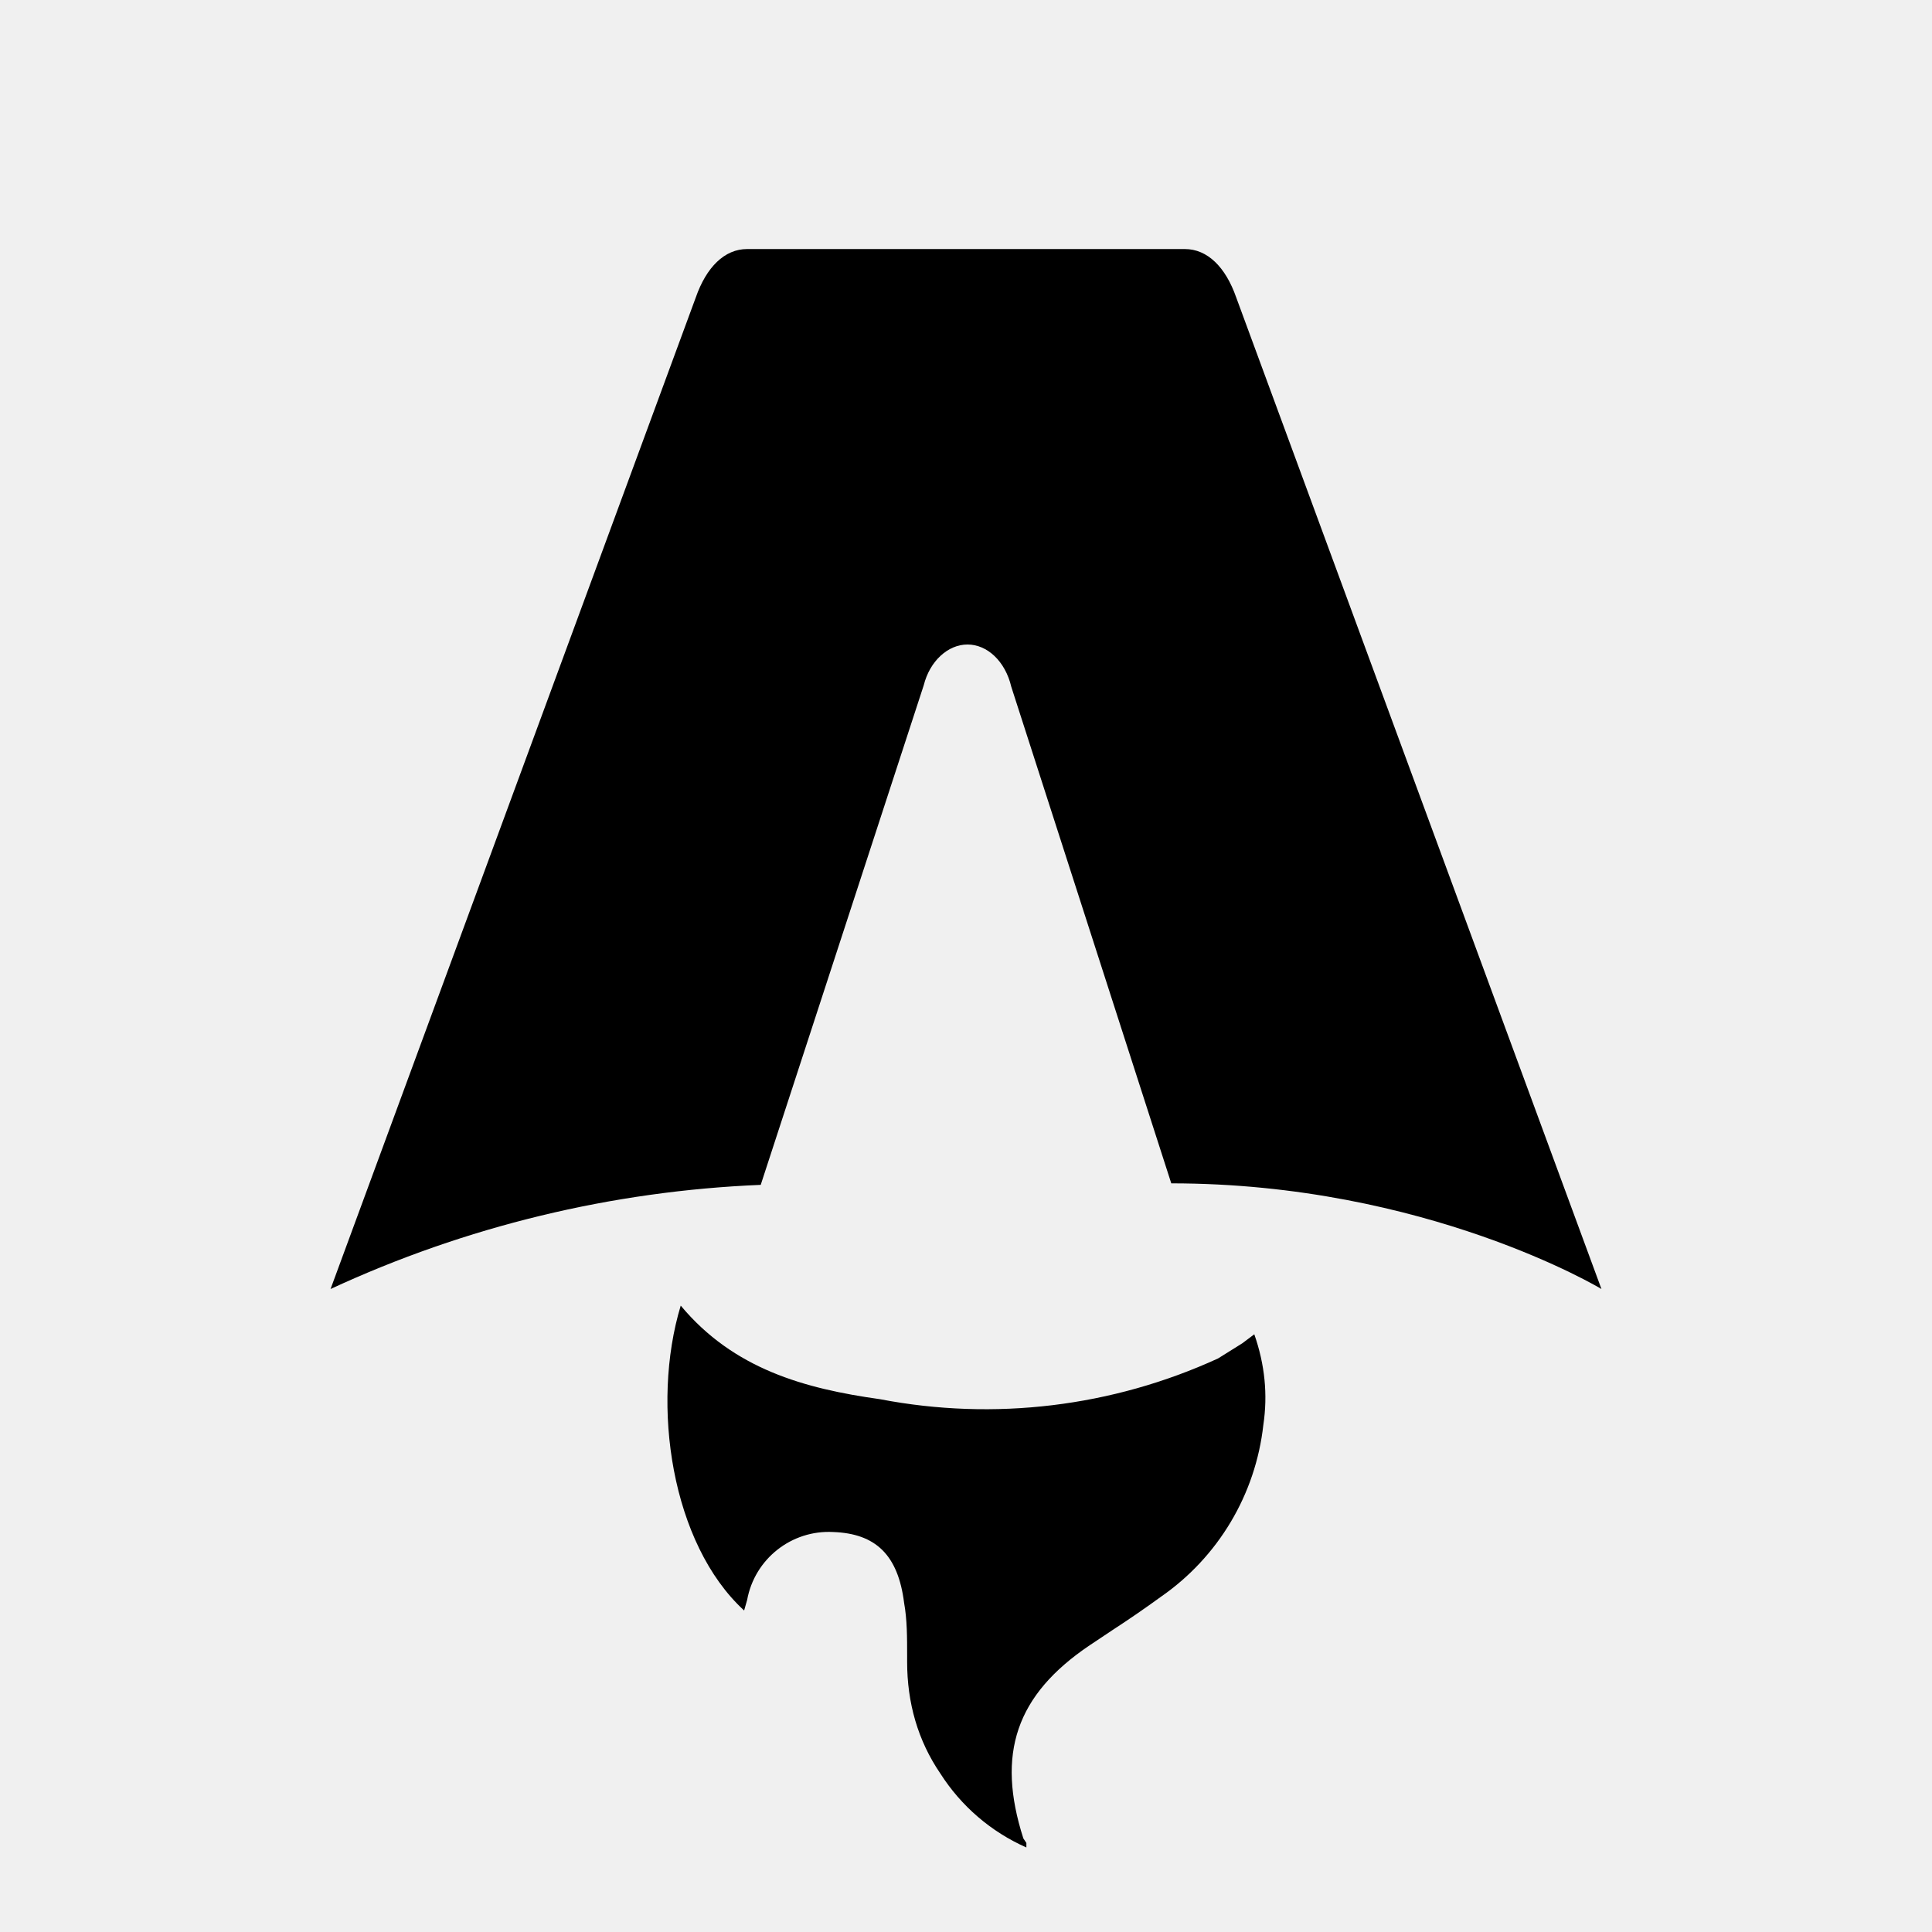
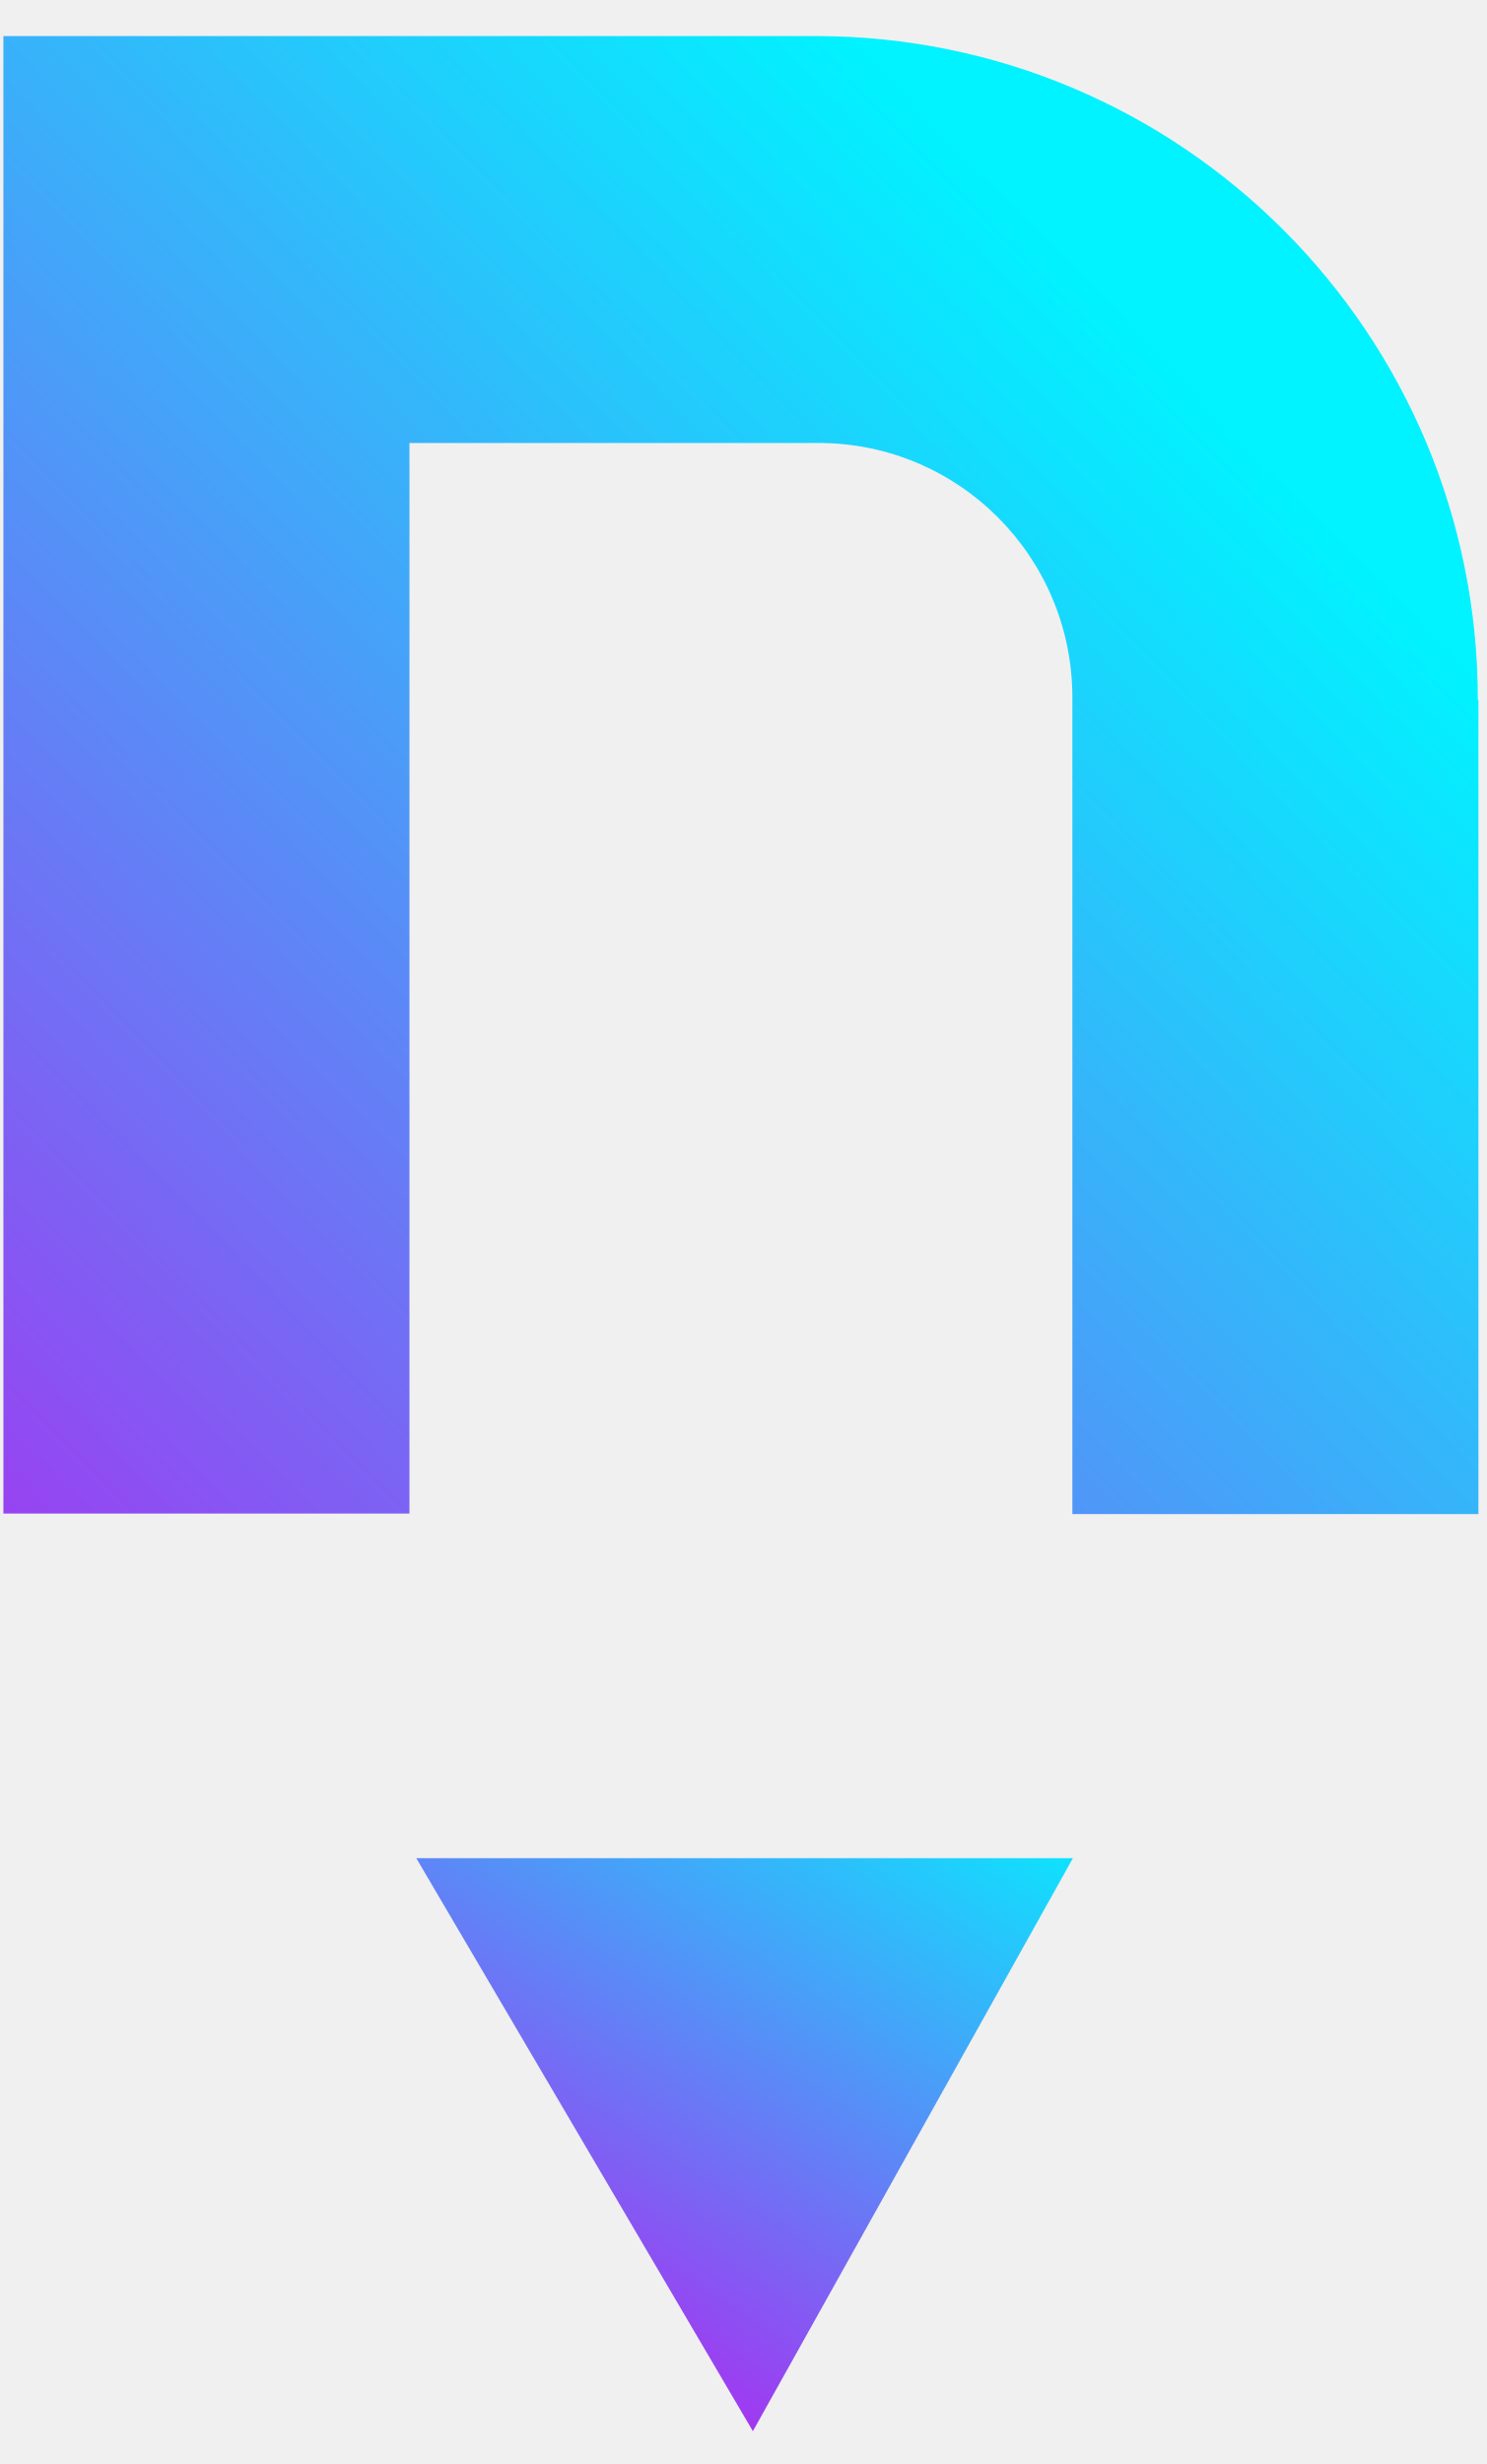
- <svg xmlns="http://www.w3.org/2000/svg" fill="none" viewBox="0 0 128 128">
-   <path d="M50.4 78.5a75.1 75.1 0 0 0-28.5 6.9l24.2-65.7c.7-2 1.9-3.2 3.4-3.2h29c1.5 0 2.7 1.2 3.4 3.2l24.2 65.7s-11.6-7-28.5-7L67 45.5c-.4-1.7-1.6-2.8-2.9-2.8-1.3 0-2.5 1.1-2.9 2.7L50.4 78.5Zm-1.1 28.2Zm-4.2-20.2c-2 6.6-.6 15.8 4.2 20.2a17.5 17.5 0 0 1 .2-.7 5.5 5.5 0 0 1 5.7-4.5c2.8.1 4.3 1.5 4.7 4.7.2 1.1.2 2.3.2 3.5v.4c0 2.7.7 5.2 2.2 7.4a13 13 0 0 0 5.7 4.9v-.3l-.2-.3c-1.8-5.6-.5-9.5 4.4-12.8l1.5-1a73 73 0 0 0 3.2-2.2 16 16 0 0 0 6.8-11.4c.3-2 .1-4-.6-6l-.8.6-1.6 1a37 37 0 0 1-22.4 2.7c-5-.7-9.7-2-13.2-6.2Z" />
-   <style>
-         path { fill: #000; }
-         @media (prefers-color-scheme: dark) {
-             path { fill: #FFF; }
-         }
-     </style>
+ <svg xmlns="http://www.w3.org/2000/svg" width="35" height="58" viewBox="0 0 35 58" fill="none">
+   <path d="M34.807 16.485V35.64H25.247V16.418C25.247 13.113 22.579 10.427 19.267 10.427H9.64V35.627H0.08V0.849H19.2C27.821 0.849 34.793 7.848 34.793 16.472L34.807 16.485Z" fill="url(#paint0_linear_83_26)" />
+   <path d="M9.801 43.74H25.26L17.725 57.227L9.801 43.74Z" fill="url(#paint1_linear_83_26)" />
+   <defs>
+     <linearGradient id="paint0_linear_83_26" x1="-2.507" y1="37.749" x2="29.152" y2="6.926" gradientUnits="userSpaceOnUse">
+       <stop stop-color="#A434F0" />
+       <stop offset="0.95" stop-color="#00F3FF" />
+     </linearGradient>
+     <linearGradient id="paint1_linear_83_26" x1="11.638" y1="53.788" x2="32.663" y2="21.236" gradientUnits="userSpaceOnUse">
+       <stop stop-color="#A434F0" />
+       <stop offset="0.45" stop-color="#00F3FF" />
+     </linearGradient>
+   </defs>
</svg>
